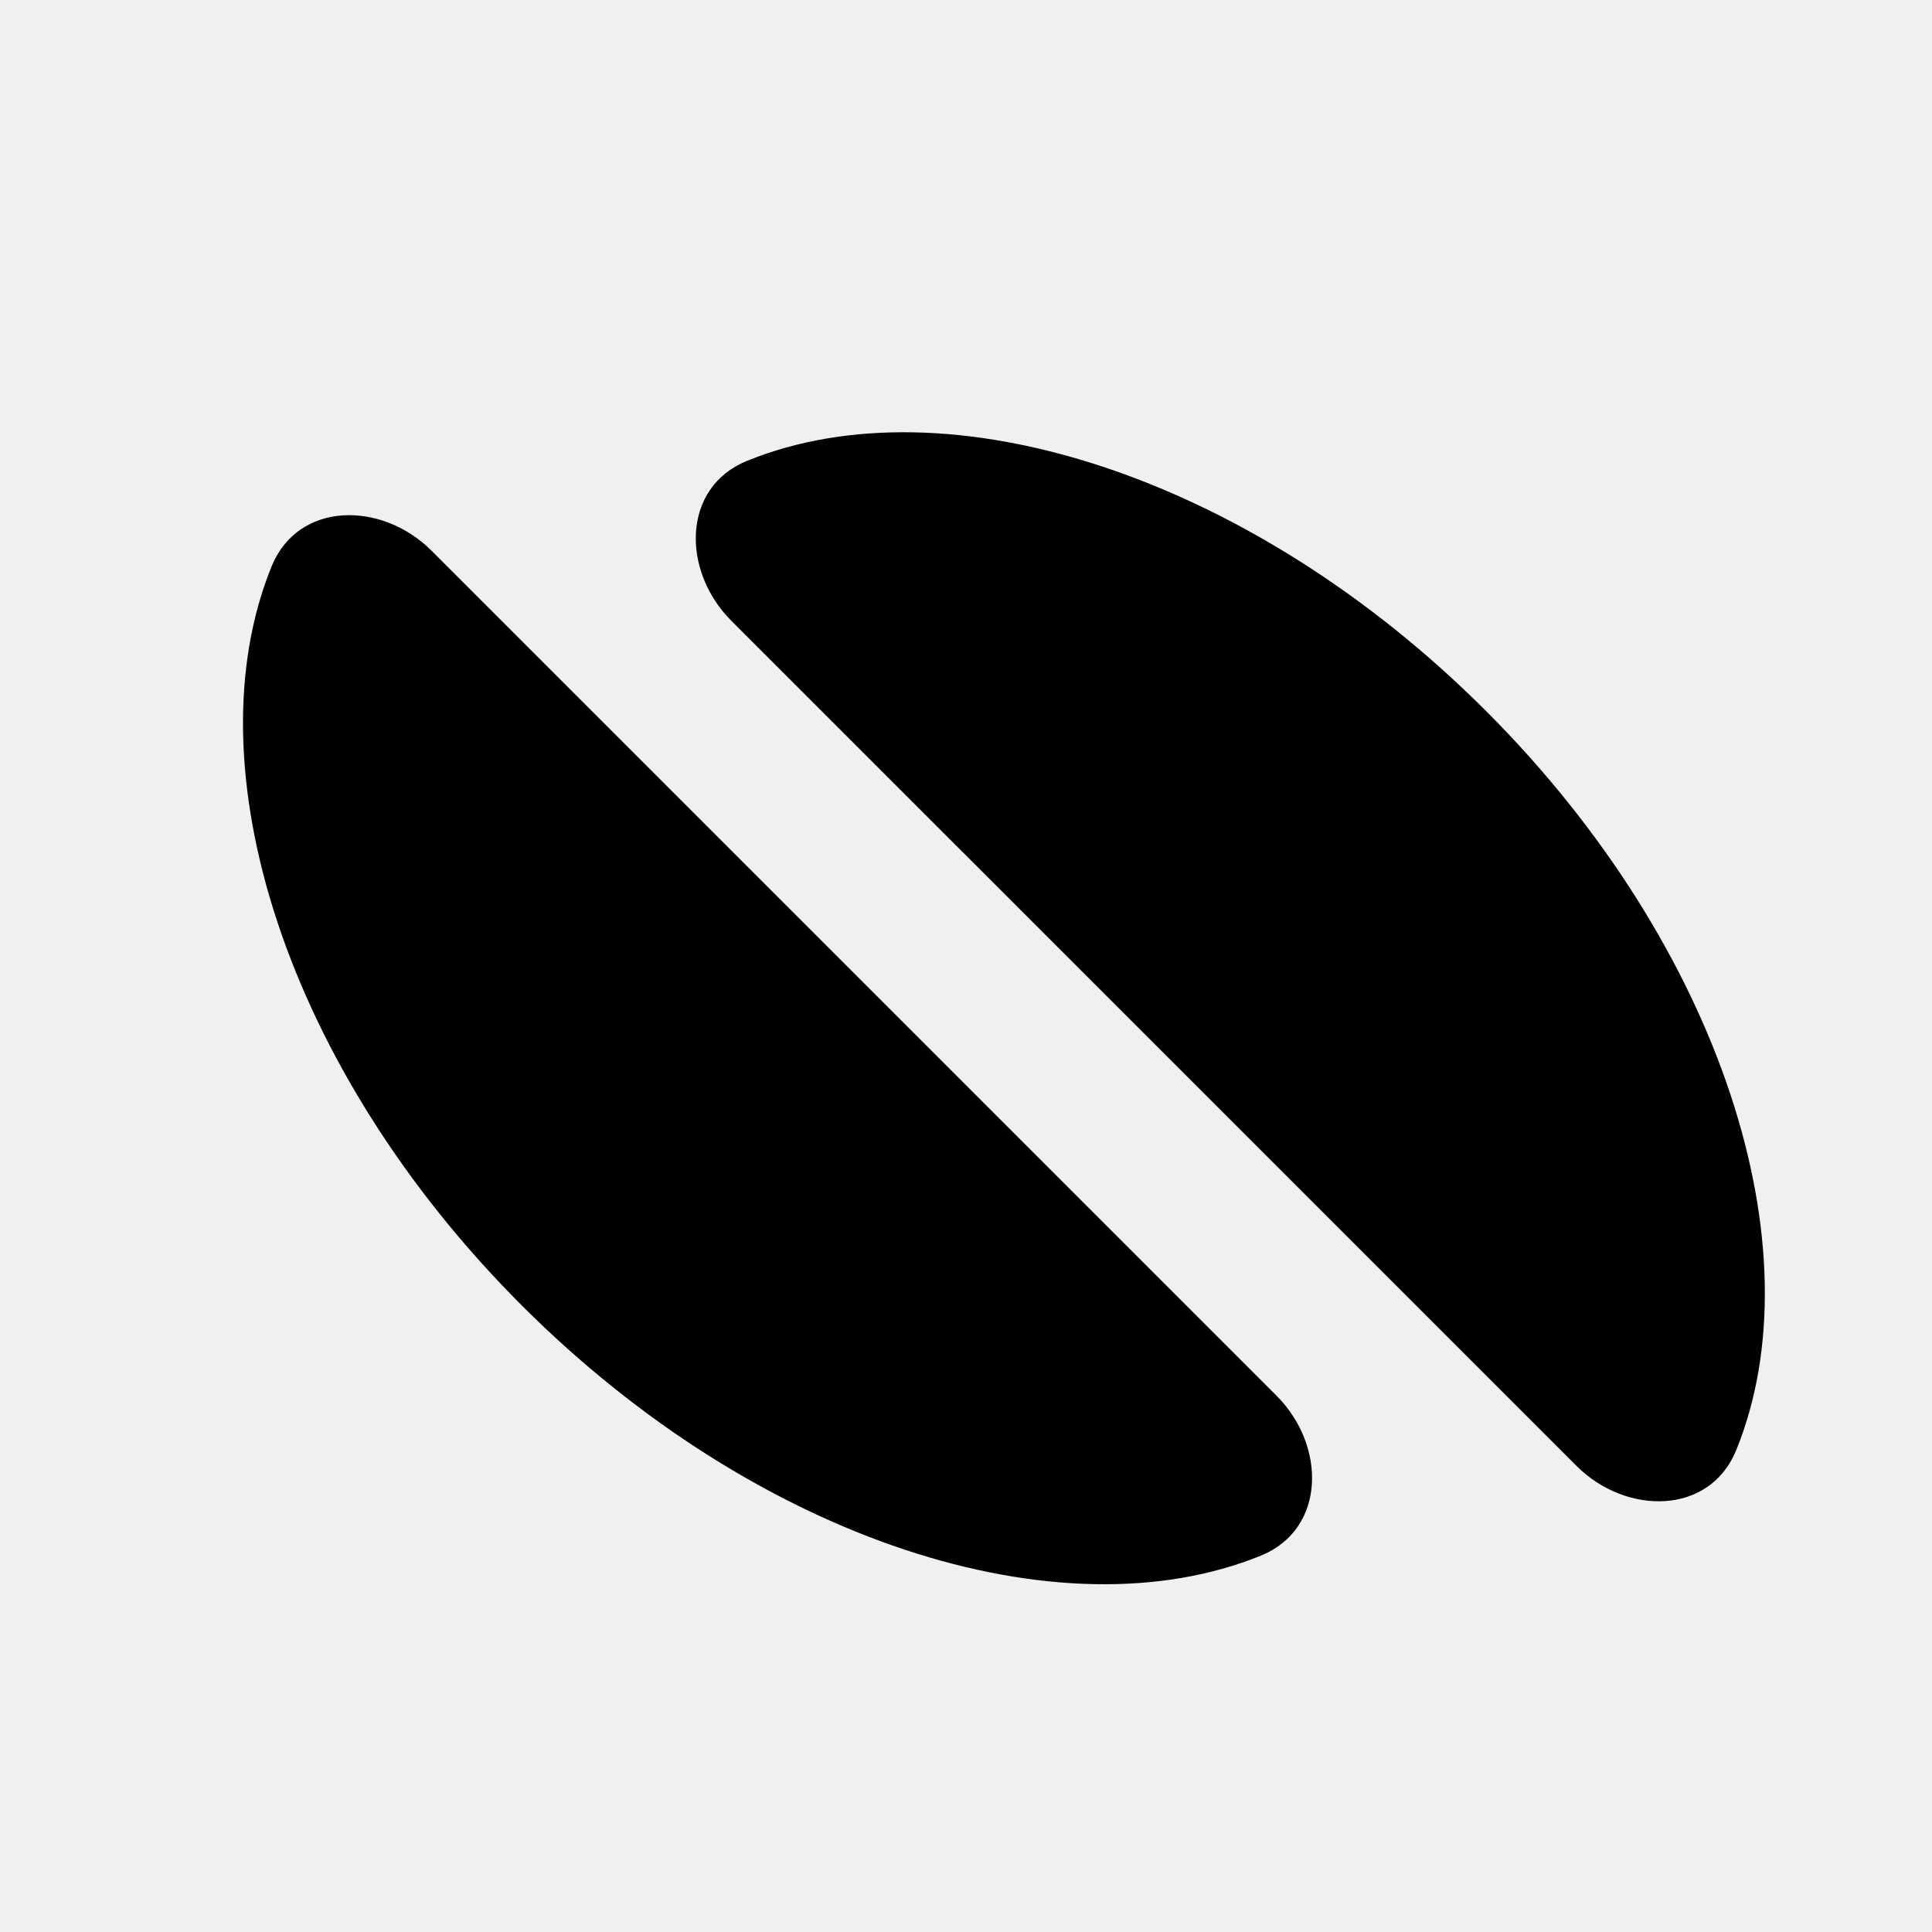
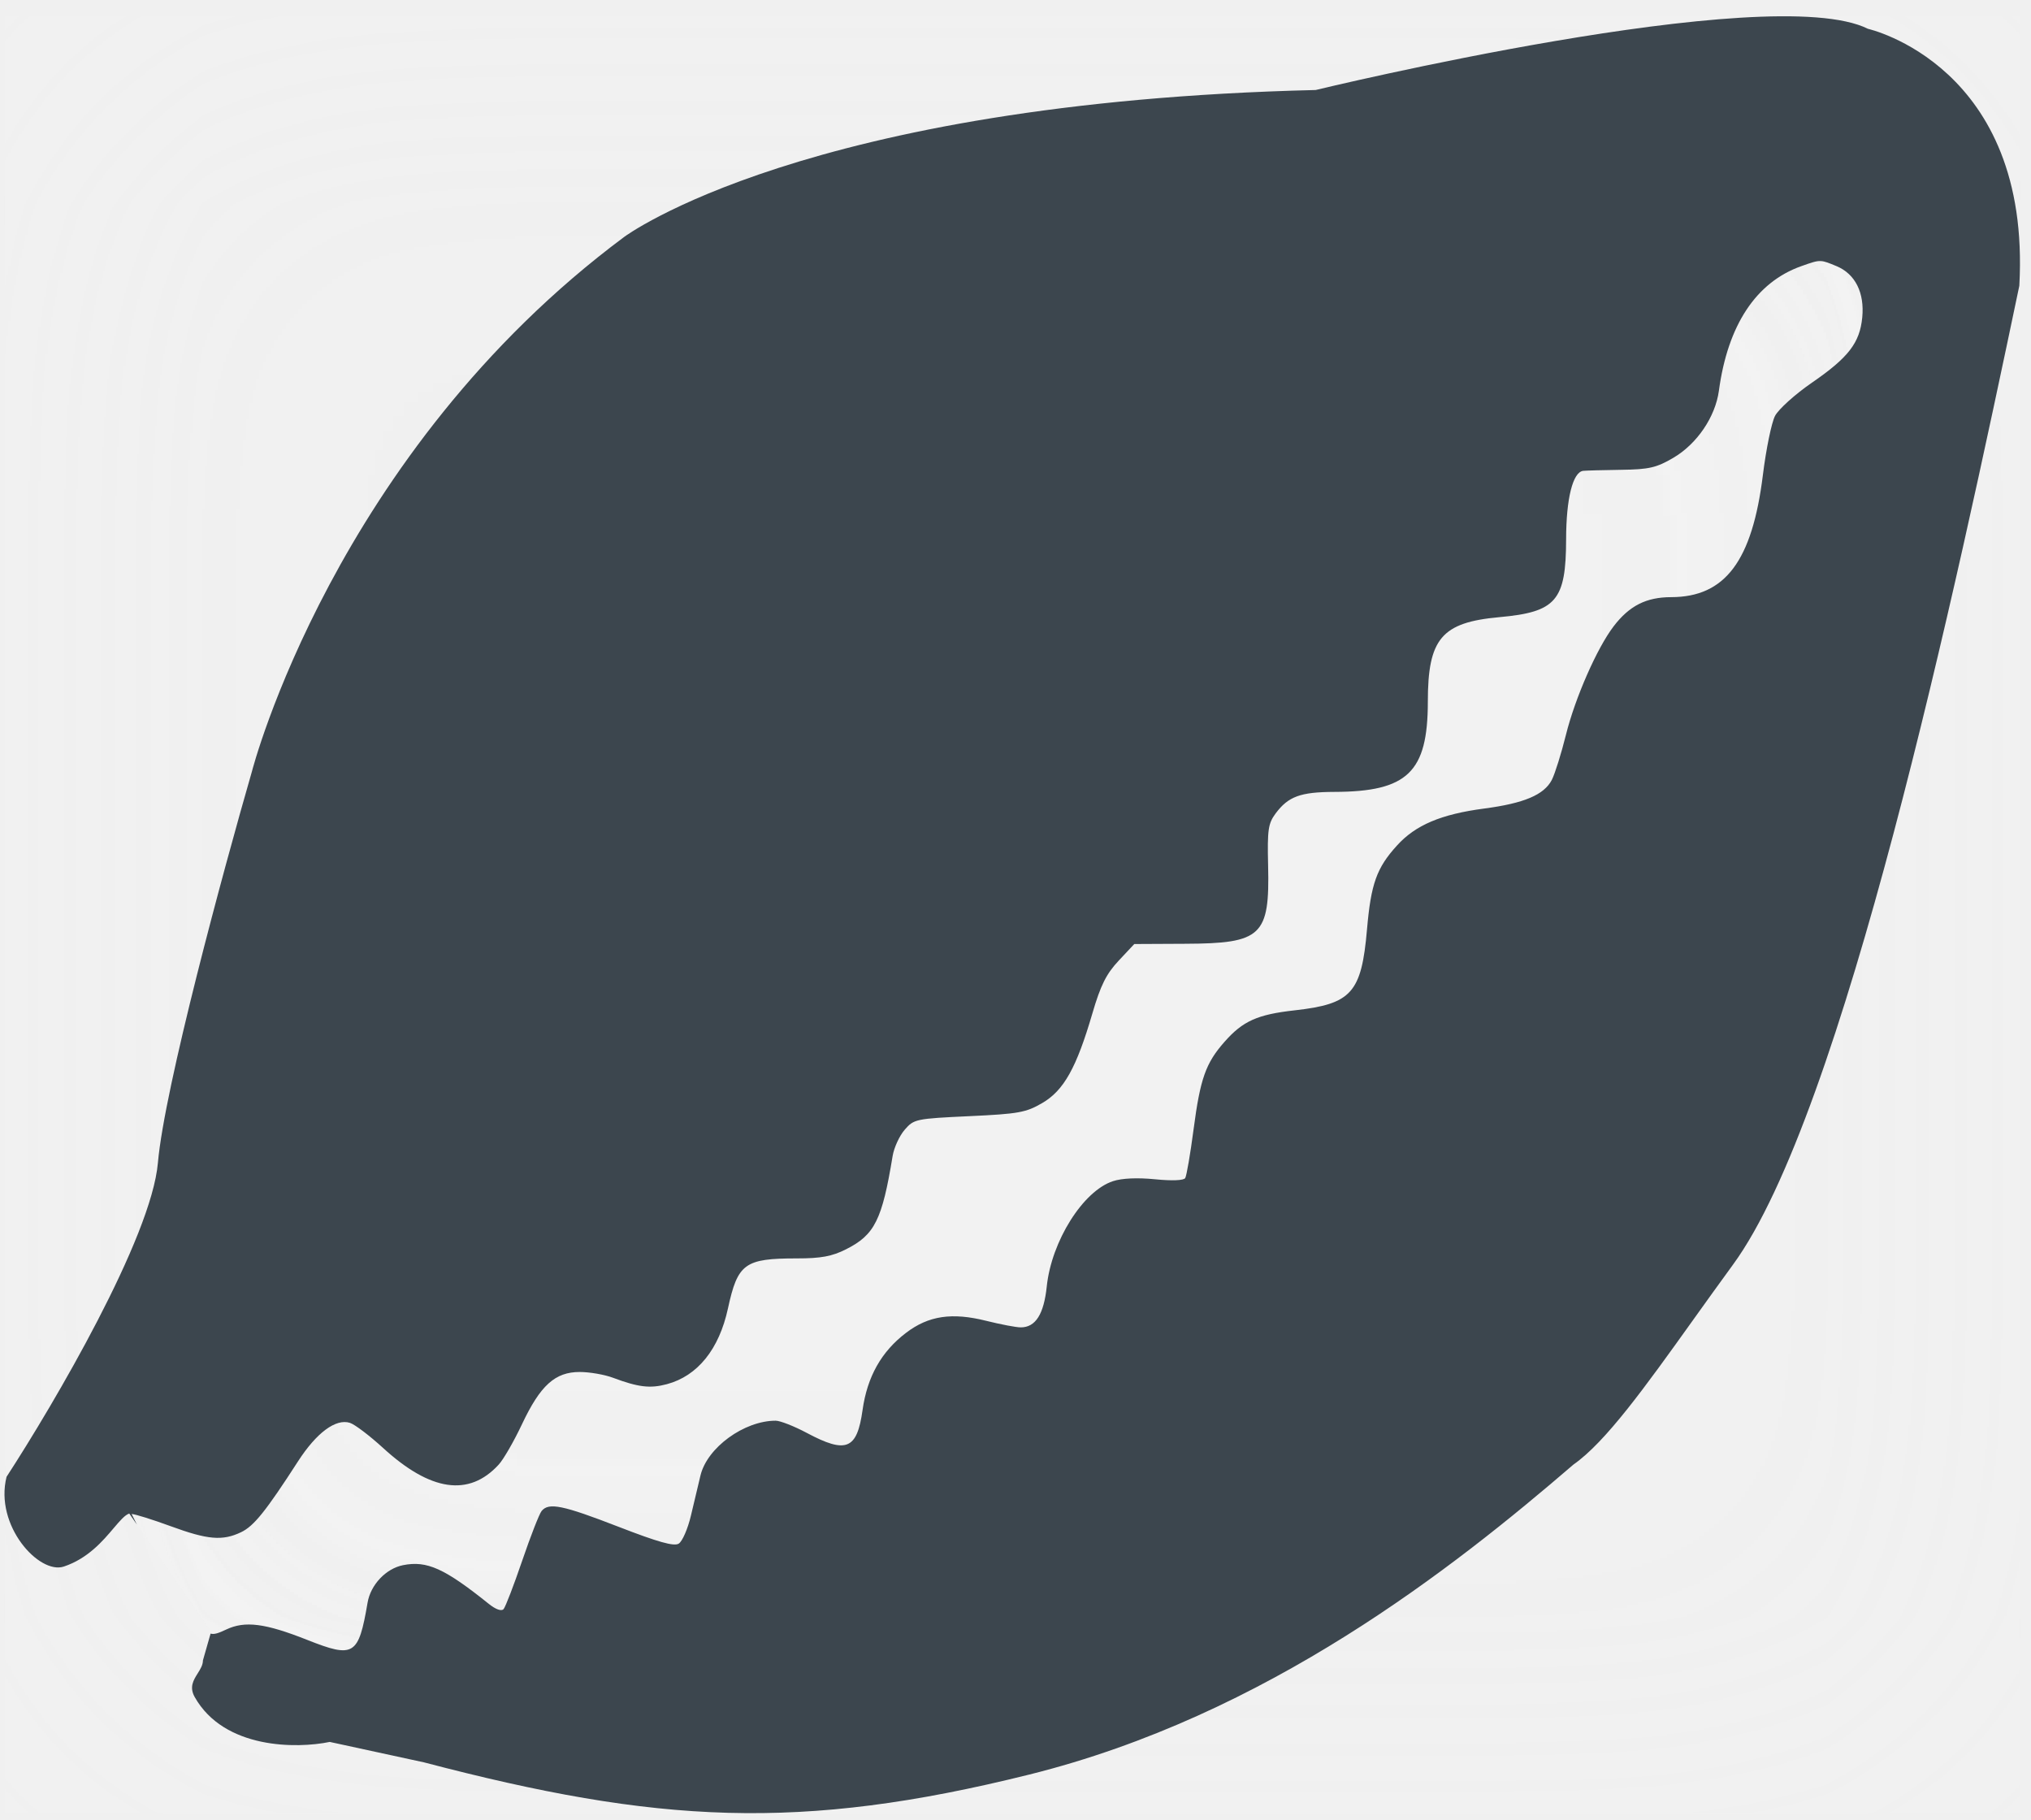
- <svg xmlns="http://www.w3.org/2000/svg" width="50" height="50" viewBox="0 0 50 50" fill="none">
-   <path d="M13.504 33.785C19.619 39.9 27.447 42.368 32.631 40.26C34.321 39.572 34.326 37.41 33.036 36.12L11.169 14.253C9.879 12.963 7.717 12.968 7.029 14.658C4.921 19.842 7.389 27.671 13.504 33.785Z" fill="black" />
-   <path d="M38.459 18.401C32.345 12.287 24.516 9.818 19.332 11.927C17.642 12.614 17.637 14.776 18.927 16.066L40.795 37.933C42.084 39.223 44.247 39.218 44.934 37.528C47.042 32.344 44.574 24.516 38.459 18.401Z" fill="black" />
+ <svg xmlns="http://www.w3.org/2000/svg" width="48" height="43" viewBox="0 0 48 43" fill="none">
+   <g filter="url(#filter0_b_3405_13193)">
+     <rect width="47.635" height="42.462" transform="translate(0.105469 0.384613)" fill="white" fill-opacity="0.05" />
+     <g filter="url(#filter1_b_3405_13193)">
+       <path d="M1.508 37.019C2.404 36.721 2.765 35.862 3.055 35.766L4.989 38.561L4.796 39.236C4.796 39.525 4.385 39.718 4.602 40.103C5.298 41.337 7.019 41.324 7.793 41.163L10.017 41.645C15.528 43.091 18.903 43.285 24.326 41.934C29.938 40.538 34.349 37.051 37.186 34.609C38.153 33.934 39.391 32.024 40.956 29.886C43.567 26.32 46.21 13.982 47.724 6.753C48.014 1.548 44.147 0.681 44.147 0.681C41.827 -0.476 31.094 2.127 31.094 2.127C19.009 2.416 14.754 5.597 14.754 5.597C7.89 10.705 5.956 18.223 5.956 18.223C5.279 20.569 3.887 25.703 3.732 27.477C3.577 29.25 1.283 33.163 0.155 34.898C-0.135 36.055 0.928 37.212 1.508 37.019Z" fill="white" fill-opacity="0.05" />
+     </g>
+     <path fill-rule="evenodd" clip-rule="evenodd" d="M2.689 36.108C2.433 36.411 2.079 36.829 1.508 37.019C0.928 37.212 -0.135 36.055 0.155 34.898C1.283 33.163 3.577 29.25 3.732 27.477C3.887 25.703 5.279 20.569 5.956 18.223C5.956 18.223 7.89 10.705 14.754 5.597C14.754 5.597 19.009 2.416 31.094 2.127C31.094 2.127 41.827 -0.476 44.147 0.681C44.147 0.681 48.014 1.548 47.724 6.753C46.21 13.982 43.567 26.32 40.956 29.886C40.627 30.336 40.313 30.775 40.012 31.195C38.883 32.773 37.949 34.076 37.186 34.609C34.349 37.051 29.938 40.538 24.326 41.934C18.903 43.285 15.528 43.091 10.017 41.645L7.793 41.163C7.019 41.324 5.298 41.337 4.602 40.103C4.469 39.867 4.572 39.703 4.672 39.544C4.734 39.445 4.796 39.347 4.796 39.236L4.977 38.603C5.064 38.629 5.166 38.592 5.346 38.507C5.789 38.297 6.266 38.358 7.258 38.751C8.366 39.19 8.473 39.124 8.687 37.873C8.759 37.449 9.12 37.067 9.526 36.986C10.091 36.874 10.505 37.061 11.555 37.903C11.716 38.032 11.851 38.08 11.901 38.025C11.946 37.974 12.144 37.459 12.342 36.879C12.54 36.299 12.746 35.771 12.801 35.705C12.97 35.5 13.3 35.568 14.616 36.078C15.556 36.442 15.928 36.547 16.041 36.477C16.126 36.425 16.255 36.127 16.329 35.816C16.403 35.504 16.505 35.077 16.555 34.866C16.713 34.208 17.586 33.572 18.332 33.572C18.437 33.572 18.767 33.701 19.064 33.859C20 34.358 20.254 34.255 20.385 33.323C20.496 32.532 20.83 31.939 21.413 31.496C21.945 31.091 22.497 31.009 23.308 31.212C23.649 31.297 24.016 31.367 24.124 31.367C24.473 31.367 24.67 31.058 24.739 30.399C24.851 29.329 25.595 28.145 26.303 27.912C26.516 27.842 26.88 27.826 27.296 27.867C27.695 27.907 27.975 27.896 28.011 27.839C28.043 27.787 28.132 27.271 28.208 26.692C28.366 25.489 28.495 25.123 28.939 24.62C29.372 24.128 29.717 23.973 30.599 23.875C31.942 23.725 32.177 23.463 32.307 21.966C32.401 20.884 32.534 20.511 33.015 19.981C33.453 19.497 34.057 19.241 35.074 19.107C36.018 18.983 36.492 18.783 36.675 18.43C36.748 18.289 36.898 17.81 37.009 17.365C37.226 16.49 37.744 15.313 38.137 14.799C38.508 14.314 38.907 14.112 39.494 14.111C40.772 14.11 41.412 13.258 41.664 11.221C41.739 10.614 41.868 9.988 41.95 9.829C42.032 9.671 42.424 9.317 42.821 9.044C43.688 8.447 43.954 8.101 44.012 7.5C44.068 6.917 43.846 6.474 43.406 6.29C43.223 6.214 43.128 6.174 43.031 6.169C42.922 6.164 42.81 6.205 42.567 6.291C41.502 6.67 40.833 7.683 40.624 9.233C40.54 9.852 40.106 10.491 39.546 10.819C39.147 11.053 38.972 11.093 38.312 11.102C37.889 11.108 37.487 11.119 37.418 11.126C37.172 11.152 37.014 11.78 37.013 12.742C37.01 14.194 36.781 14.462 35.435 14.584C34.069 14.708 33.745 15.092 33.745 16.583C33.744 18.248 33.266 18.709 31.533 18.713C30.734 18.716 30.447 18.821 30.148 19.222C29.971 19.46 29.95 19.607 29.97 20.455C30.01 22.116 29.82 22.295 28.011 22.302L26.807 22.308L26.436 22.704C26.145 23.015 26.01 23.286 25.816 23.951C25.441 25.233 25.142 25.768 24.633 26.065C24.248 26.29 24.072 26.322 22.905 26.376C21.644 26.435 21.599 26.444 21.381 26.697C21.257 26.84 21.129 27.119 21.096 27.317C20.848 28.829 20.672 29.181 19.996 29.521C19.663 29.689 19.404 29.737 18.833 29.737C17.599 29.737 17.435 29.856 17.204 30.92C16.995 31.885 16.487 32.514 15.761 32.709C15.366 32.815 15.087 32.782 14.486 32.557C14.286 32.482 13.933 32.421 13.7 32.421C13.119 32.421 12.771 32.736 12.338 33.652C12.148 34.056 11.899 34.488 11.785 34.611C11.083 35.376 10.175 35.244 9.051 34.214C8.735 33.925 8.384 33.659 8.27 33.623C7.937 33.517 7.48 33.856 7.043 34.533C6.282 35.712 6 36.063 5.698 36.207C5.258 36.417 4.909 36.387 4.03 36.064C3.599 35.906 3.185 35.777 3.11 35.777C3.152 35.863 3.195 35.947 3.237 36.029L3.055 35.766C2.95 35.801 2.836 35.936 2.689 36.108Z" fill="#3C464E" />
+   </g>
+   <defs>
+     <filter id="filter0_b_3405_13193" x="-153.741" y="-153.462" width="355.327" height="350.154" filterUnits="userSpaceOnUse" color-interpolation-filters="sRGB">
+       <feFlood flood-opacity="0" result="BackgroundImageFix" />
+       <feGaussianBlur in="BackgroundImage" stdDeviation="76.923" />
+       <feComposite in2="SourceAlpha" operator="in" result="effect1_backgroundBlur_3405_13193" />
+       <feBlend mode="normal" in="SourceGraphic" in2="effect1_backgroundBlur_3405_13193" result="shape" />
+     </filter>
+     <filter id="filter1_b_3405_13193" x="-215.435" y="-215.156" width="478.716" height="473.543" filterUnits="userSpaceOnUse" color-interpolation-filters="sRGB">
+       <feFlood flood-opacity="0" result="BackgroundImageFix" />
+       <feGaussianBlur in="BackgroundImage" stdDeviation="107.77" />
+       <feComposite in2="SourceAlpha" operator="in" result="effect1_backgroundBlur_3405_13193" />
+       <feBlend mode="normal" in="SourceGraphic" in2="effect1_backgroundBlur_3405_13193" result="shape" />
+     </filter>
+   </defs>
</svg>
